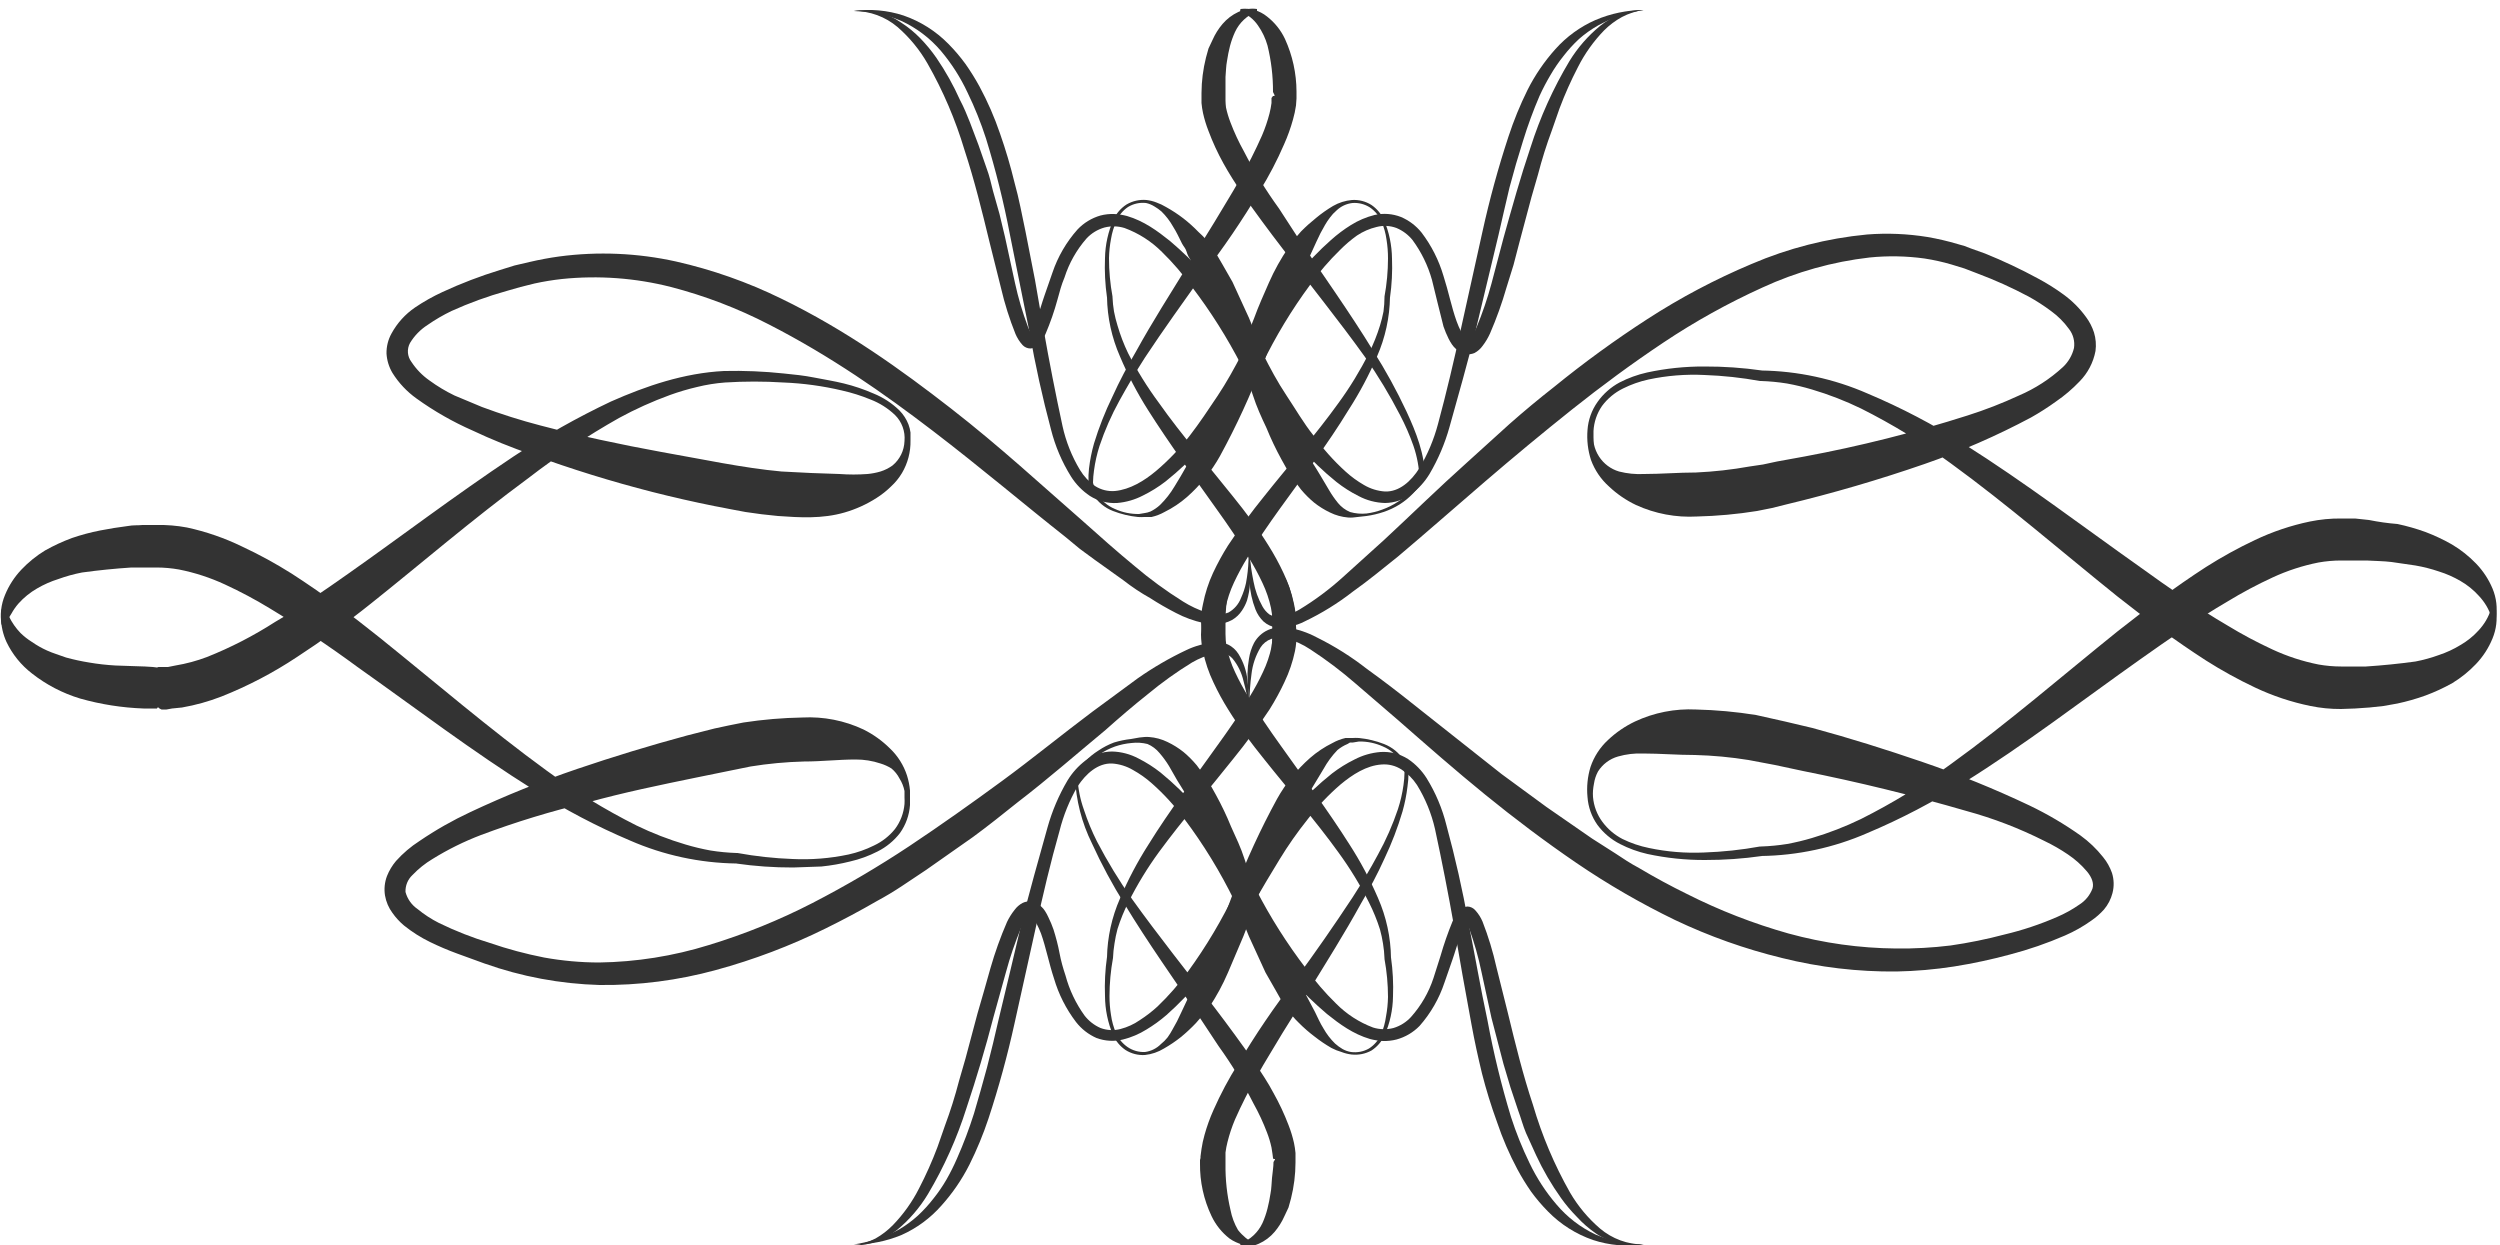
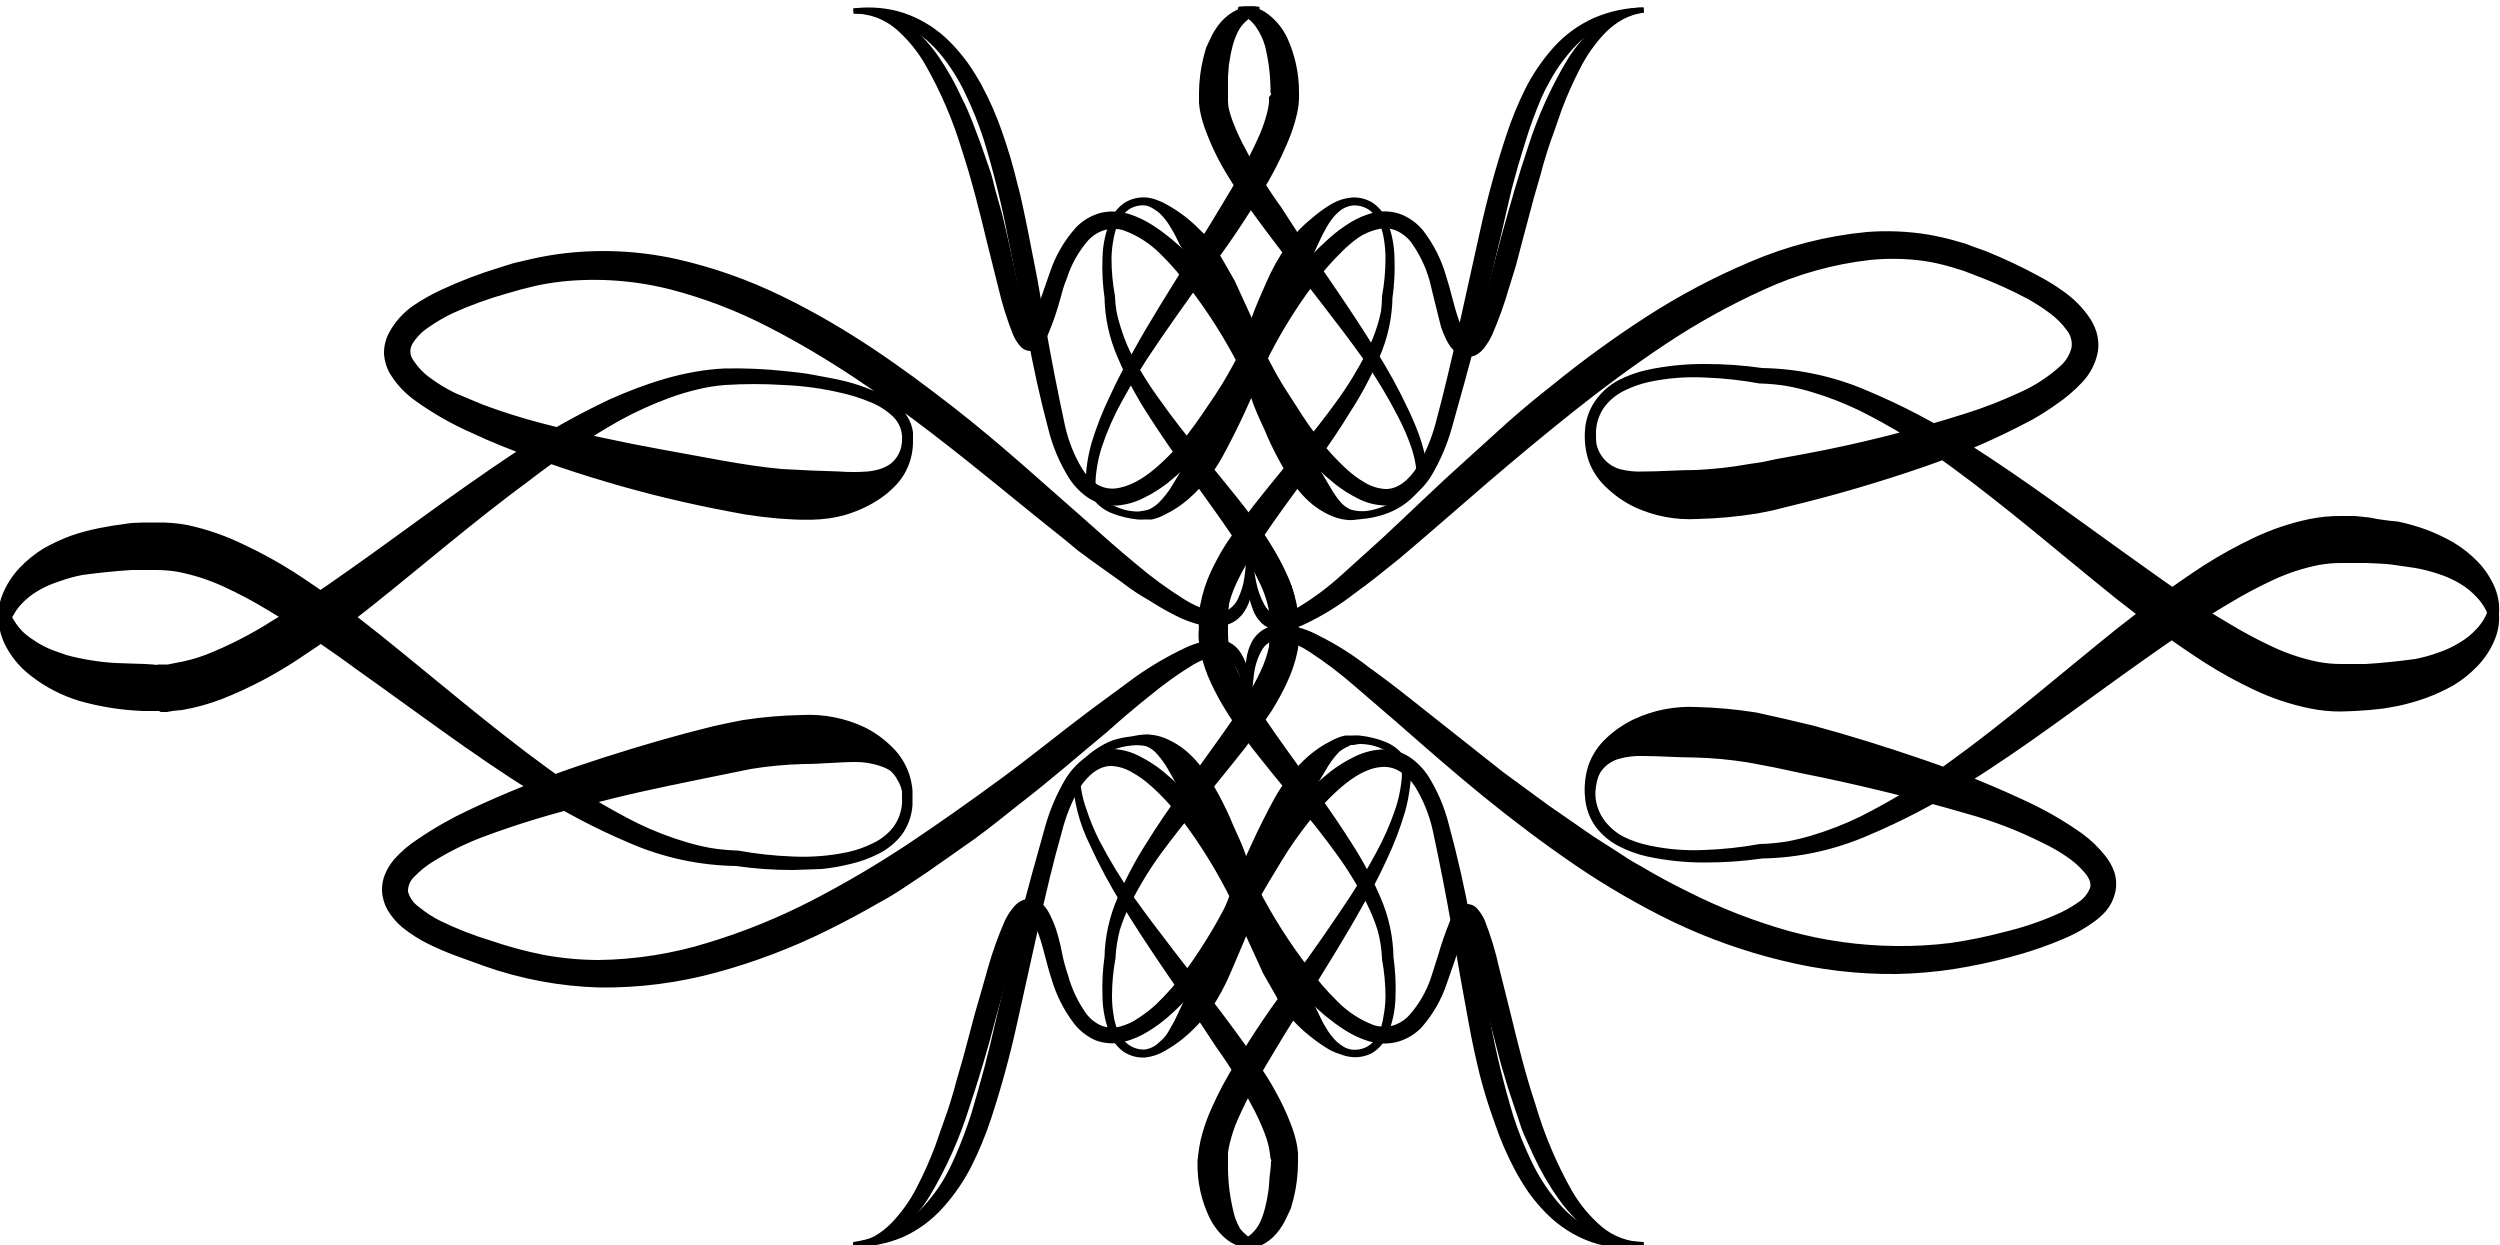
- <svg xmlns="http://www.w3.org/2000/svg" data-name="Layer 1" viewBox="0 0 500 248.93" class="fleuron f2" width="150" style="opacity: 0.8; fill: currentColor; display: block; margin: 1rem auto;">
+ <svg xmlns="http://www.w3.org/2000/svg" data-name="Layer 1" viewBox="0 0 500 248.93" class="fleuron f2" width="150" style="stroke: currentColor; fill: currentColor; display: block; margin: 1rem auto;">
  <path d="M248.1 248.7a8 8 0 0 0 4.4-4.1 17.5 17.5 0 0 0 1-2.9 29.9 29.9 0 0 0 .6-3c.2-1 .2-2 .3-3.1s.3-2.2.3-3.2l.3-.5v-.1h-.3l-.1-.2a6.7 6.7 0 0 0-.1-.8l-.2-1.3a19.9 19.9 0 0 0-.9-3 43.6 43.6 0 0 0-2.7-5.8 86.6 86.6 0 0 0-7-11.5l-3.7-5.6c-5-7.5-10.4-15-15.1-22.8a106.3 106.3 0 0 1-6.5-12.1 32.9 32.9 0 0 1-3.4-13.3v-.2a12.1 12.1 0 0 1 2-2.9 14.1 14.1 0 0 1 2.7-2.2 14.9 14.9 0 0 1 3.1-1.6 18.8 18.8 0 0 1 3.4-.7l1.7-.3 1-.1a5.4 5.4 0 0 1 .9 0 10 10 0 0 1 3.7 1 16.5 16.5 0 0 1 3.2 2 20.3 20.3 0 0 1 2.6 2.6 39.7 39.7 0 0 1 3.9 6q1.7 3.1 3 6.3c1 2.2 2 4.3 2.7 6.5l1.1 3.3 1.1 3.3.3 1-.4.8a103.7 103.7 0 0 1-11 15.8 58.4 58.4 0 0 1-6.7 7 28.7 28.7 0 0 1-4 2.9 16.4 16.4 0 0 1-4.7 2 9 9 0 0 1-5.3-.3 10.6 10.6 0 0 1-4.1-3.2 26.8 26.8 0 0 1-4.4-8.7c-1-3-1.6-6.2-2.6-9a19 19 0 0 0-.9-2 4.3 4.3 0 0 0-1.1-1.6c-.2-.1-.2-.1-.4 0a1.8 1.8 0 0 0-.6.5 9.7 9.7 0 0 0-1 2 71.1 71.1 0 0 0-3 8.8l-2.5 9c-1.6 6.2-3.4 12.2-5.4 18.2a82 82 0 0 1-7.7 17.2 28.2 28.2 0 0 1-6.2 7.2 15.3 15.3 0 0 1-4.1 2.3 12.8 12.8 0 0 1-4.6.8 13.5 13.5 0 0 0 4.4-1.4 15.6 15.6 0 0 0 3.5-2.7 30 30 0 0 0 5.2-7.3 75.3 75.3 0 0 0 3.7-8.3l1.5-4.3a90.3 90.3 0 0 0 2.8-8.9l1.3-4.5 2.4-9 1.3-4.5 1.3-4.6a75 75 0 0 1 3.3-9.2 12.5 12.5 0 0 1 1.5-2.4 4.7 4.7 0 0 1 1.6-1.4 3.1 3.1 0 0 1 3.1.2 4.8 4.8 0 0 1 1.4 1.4 9.4 9.4 0 0 1 .7 1.3 20.9 20.9 0 0 1 1 2.4c.5 1.6.9 3.1 1.2 4.7s.7 3 1.2 4.5a24.7 24.7 0 0 0 3.8 8 8.2 8.2 0 0 0 3.2 2.5 6.6 6.6 0 0 0 4 .2 12.1 12.1 0 0 0 3.9-1.8 26.2 26.2 0 0 0 3.5-2.7 51.2 51.2 0 0 0 6.1-7 100 100 0 0 0 9.5-16l-.1 1.7a164.9 164.9 0 0 0-2.5-6.2l-2.8-6.2-3-6c-1-2-2.2-3.8-3.3-5.6l-1.6-2.8a19.7 19.7 0 0 0-1.9-2.6 6.3 6.3 0 0 0-2.4-1.8 8.8 8.8 0 0 0-3.2-.2 14 14 0 0 0-3.3.7 14.2 14.2 0 0 0-3 1.5 13.4 13.4 0 0 0-2.5 2.2 11.5 11.5 0 0 0-2 2.7v-.2a22.4 22.4 0 0 0 1.3 6.5 45.4 45.4 0 0 0 2.6 6.3 101.6 101.6 0 0 0 7 11.5c5.3 7.4 11 14.5 16.5 21.7a326.4 326.4 0 0 1 8.1 11.1c1.3 2 2.6 3.9 3.7 6a48 48 0 0 1 3 6.4 24.4 24.4 0 0 1 1.1 3.6 17.2 17.2 0 0 1 .3 2v1.9a29.9 29.9 0 0 1-.9 7.2l-.5 1.8-.8 1.7a13.1 13.1 0 0 1-2 3.2c-1.7 2-4.4 3.3-6.9 2.9z" />
  <path d="M251 249.2c-1 .3-3.6-.4-5.1-1.5a12.4 12.4 0 0 1-3.6-4.5 23.8 23.8 0 0 1-2.3-10.5v-.7l.1-.4v-.3l.2-1.5a21.5 21.5 0 0 1 .6-2.8 35.2 35.2 0 0 1 1.8-5 71.2 71.2 0 0 1 4.9-9.2A164.4 164.4 0 0 1 259 196c4-5.4 7.8-10.9 11.5-16.5 1.8-2.8 3.5-5.6 5.1-8.6a55 55 0 0 0 4-9.1 28 28 0 0 0 1.1-4.8 18.7 18.7 0 0 0 .2-2.5 6 6 0 0 0-.8-2.2 7.5 7.5 0 0 0-3.5-3 11.2 11.2 0 0 0-4.8-1l-1.2.2a4 4 0 0 0-.6 0 4 4 0 0 0-.5.3 8 8 0 0 0-2 1.2 18 18 0 0 0-2.8 3.8l-5 8.3c-1.6 2.8-3 5.8-4.4 8.8s-2.8 6-4 9l-.1-2a105.3 105.3 0 0 0 10 15.8 51.5 51.5 0 0 0 6 7 20.6 20.6 0 0 0 7.4 4.8 7.4 7.4 0 0 0 4.1.1 7.8 7.8 0 0 0 3.5-2.2 22 22 0 0 0 4.5-7.8l1.4-4.4a66.5 66.5 0 0 1 2.4-6.9 8.1 8.1 0 0 1 1.4-2.2 2.3 2.3 0 0 1 1.6-.8 2.2 2.2 0 0 1 1.6.8 8 8 0 0 1 1.4 2.2 62.9 62.9 0 0 1 2.8 9.2l2.3 9.2c1.5 6.2 3 12.3 5 18.3a82.7 82.7 0 0 0 7.4 17.5 28.2 28.2 0 0 0 6 7.2 13.5 13.5 0 0 0 8.7 3.2 13.2 13.2 0 0 1-9.5-2.2 22 22 0 0 1-3.8-3.3 30.9 30.9 0 0 1-3.2-3.8 53.7 53.7 0 0 1-5-8.6l-2-4.4c-.6-1.4-1-3-1.6-4.6l-1.5-4.5-1.4-4.7-1.2-4.6-1.2-4.6-1-4.6-1-4.6a62.7 62.7 0 0 0-2.5-8.8 7 7 0 0 0-.7-1.4 1 1 0 0 0 .4 0 .8.8 0 0 0 .4 0 5.2 5.2 0 0 0-1 1.3 21.7 21.7 0 0 0-.9 2c-.6 1.4-1 3-1.5 4.4l-1.6 4.6a25 25 0 0 1-5 8.7 10.2 10.2 0 0 1-4.6 2.7 9.7 9.7 0 0 1-2.7.3 12.4 12.4 0 0 1-2.6-.4c-3.4-1-6.1-3-8.6-5a72.2 72.2 0 0 1-7-6.8 135.2 135.2 0 0 1-11.5-15.5l-.5-1 .4-1a150 150 0 0 1 8.6-18.7 31.2 31.2 0 0 1 6.6-8.2 20.9 20.9 0 0 1 4.5-3 9.7 9.7 0 0 1 2.6-1h.7a5.7 5.7 0 0 1 .7 0 9.5 9.5 0 0 1 1.3 0 19 19 0 0 1 5 1.2 8.2 8.2 0 0 1 4 3.3 6.8 6.8 0 0 1 .9 2.5 18.2 18.2 0 0 1-.2 2.7 32.1 32.1 0 0 1-1 5 64.3 64.3 0 0 1-3.6 9.4c-1.4 3.1-3 6.1-4.7 9-3.3 6-6.9 11.7-10.4 17.4l-5.3 8.5c-1.7 2.9-3.5 5.7-5.1 8.6a94.4 94.4 0 0 0-4.4 8.7 30.5 30.5 0 0 0-1.5 4.5 16.9 16.9 0 0 0-.4 2.1v2.3a38.1 38.1 0 0 0 1 9.2 12.7 12.7 0 0 0 1.5 4 10.4 10.4 0 0 0 3.4 2.8z" />
  <path d="M248.1 109.5a7.3 7.3 0 0 1 6.2 2.2 12.8 12.8 0 0 1 2 2.6 21 21 0 0 1 1.5 3 26.9 26.9 0 0 1 1.3 6.3l.2 3.2a15.8 15.8 0 0 1-.3 3.4 27.3 27.3 0 0 1-2.1 6.2 50.3 50.3 0 0 1-3 5.5 126 126 0 0 1-7.2 9.8c-5 6.3-10.2 12.3-14.9 18.7a70.8 70.8 0 0 0-6.1 10 36 36 0 0 0-2.2 5.4 26 26 0 0 0-.6 2.9 23.1 23.1 0 0 0-.3 2.9 42.4 42.4 0 0 0-.7 7.6 23.3 23.3 0 0 0 .3 3.8 14 14 0 0 0 1 3.6 6.6 6.6 0 0 0 2.3 2.8 5.7 5.7 0 0 0 3.5 1 5.5 5.5 0 0 0 3.2-1.6 8.1 8.1 0 0 0 1.3-1.3 13.6 13.6 0 0 0 1-1.6 31.4 31.4 0 0 0 1.7-3.3l1.6-3.4 3.2-6.8 3-7q.8-1.7 1.4-3.5l1.3-3.5.2 1.8a100.9 100.9 0 0 0-10.1-16.5 44.9 44.9 0 0 0-6.4-7 21 21 0 0 0-3.8-2.7 9.5 9.5 0 0 0-4.2-1.3c-2.8-.1-5.2 2-6.9 4.6a34.5 34.5 0 0 0-3.6 8.9c-1.8 6.3-3.3 12.7-4.7 19.1l-4.3 19.4a193.6 193.6 0 0 1-5.2 19 70.3 70.3 0 0 1-3.8 9.2 37.5 37.5 0 0 1-5.6 8.2 23.3 23.3 0 0 1-8 5.9 24.9 24.9 0 0 1-9.6 1.9 27.7 27.7 0 0 0 9.1-3 22.6 22.6 0 0 0 3.8-2.8 28.3 28.3 0 0 0 3.1-3.4 30.3 30.3 0 0 0 2.6-3.8 43.6 43.6 0 0 0 2.1-4.2 87.6 87.6 0 0 0 3.4-9l1.3-4.5 1.3-4.7 1.2-4.8 1.1-4.7 2.3-9.6 2.3-9.7c1.6-6.4 3.4-12.8 5.2-19.2a39.2 39.2 0 0 1 4-9.4 14.3 14.3 0 0 1 3.6-4 9 9 0 0 1 5.3-1.8 11.9 11.9 0 0 1 5.3 1.4 26 26 0 0 1 4.4 2.8 58.6 58.6 0 0 1 7.3 7.1 97.5 97.5 0 0 1 6.2 8c2 2.7 3.7 5.5 5.5 8.4l.4.8-.3 1a69 69 0 0 1-2.5 7.4l-3.1 7.3a43 43 0 0 1-3.8 7l-1.3 1.6-1.3 1.5a33.4 33.4 0 0 1-3 2.8 26.6 26.6 0 0 1-3.4 2.3 9.2 9.2 0 0 1-3.8 1.3 6.5 6.5 0 0 1-3.9-1 7.3 7.3 0 0 1-2.5-3 20.4 20.4 0 0 1-1.6-7.8 43.3 43.3 0 0 1 .4-7.8v.1a30.8 30.8 0 0 1 2.6-11.8 73 73 0 0 1 5.7-10.8c4.2-6.8 9.1-13.2 13.7-19.7 2.3-3.2 4.6-6.4 6.5-9.8a49.5 49.5 0 0 0 2.7-5 22.7 22.7 0 0 0 1.7-5 15.7 15.7 0 0 0 .2-2.6V124a38.2 38.2 0 0 0-.5-5.6 17.4 17.4 0 0 0-.7-2.6 11.5 11.5 0 0 0-1-2.4 7.6 7.6 0 0 0-4-3.4z" />
  <path d="M251.4 110a7.6 7.6 0 0 0-4 3.4 11.5 11.5 0 0 0-1.1 2.4 17.4 17.4 0 0 0-.7 2.6 38.2 38.2 0 0 0-.5 5.5v2.9a15.7 15.7 0 0 0 .2 2.5 22.7 22.7 0 0 0 1.7 5.1 49.5 49.5 0 0 0 2.7 5c2 3.4 4.2 6.6 6.5 9.8 4.6 6.5 9.4 12.9 13.7 19.7a73 73 0 0 1 5.7 10.7 30.8 30.8 0 0 1 2.6 12v-.1a43.3 43.3 0 0 1 .4 7.8 20 20 0 0 1-1.7 7.8 7.2 7.2 0 0 1-2.6 3 6.7 6.7 0 0 1-4 .8 8 8 0 0 1-2-.5 10.5 10.5 0 0 1-2-.8 28 28 0 0 1-3.4-2.3 28.6 28.6 0 0 1-3.1-2.7 18.2 18.2 0 0 1-1.4-1.5 20 20 0 0 1-1.2-1.6 38.9 38.9 0 0 1-2.1-3.5l-2-3.5-3.3-7.2-1.5-3.7-1.4-3.7-.4-1 .5-.9a110.1 110.1 0 0 1 12-16.3 60 60 0 0 1 7.4-7 26.6 26.6 0 0 1 4.5-2.8 13.6 13.6 0 0 1 5.2-1.5 9.2 9.2 0 0 1 5.5 1.4 13 13 0 0 1 3.7 3.8 33 33 0 0 1 4 9.5 228.9 228.9 0 0 1 4.4 19.5c1.3 6.5 2.4 13 3.8 19.5a178.9 178.9 0 0 0 4.7 19.3 71 71 0 0 0 3.7 9.2 37.5 37.5 0 0 0 5.4 8.3 23.2 23.2 0 0 0 7.8 6 24.8 24.8 0 0 0 9.6 2 22.4 22.4 0 0 1-10.1-.9 23.2 23.2 0 0 1-9-5.7 34.7 34.7 0 0 1-3.4-4 46.6 46.6 0 0 1-2.7-4.4 61.5 61.5 0 0 1-4.1-9.5 101.5 101.5 0 0 1-3-9.7c-.8-3.3-1.5-6.5-2.1-9.8l-1.8-9.9-1.7-9.8a524.6 524.6 0 0 0-3.8-19.4 29.2 29.2 0 0 0-3.6-8.8 10.7 10.7 0 0 0-3.1-3.1 6.4 6.4 0 0 0-4-1c-3 .2-5.8 2-8.2 4a46.4 46.4 0 0 0-6.6 7c-2 2.5-3.9 5.2-5.6 8s-3.4 5.6-5 8.4l.2-1.9 1.5 3.5 1.6 3.6 1.7 3.4 1.7 3.5 3.6 6.6.9 1.7.9 1.7c.5 1 1 2.2 1.7 3.3a13.5 13.5 0 0 0 2.3 3 9.3 9.3 0 0 0 1.5 1.1 5.1 5.1 0 0 0 1.7.6 5.7 5.7 0 0 0 3.6-.7 6.4 6.4 0 0 0 2.4-2.8 13.8 13.8 0 0 0 1-3.6 23.4 23.4 0 0 0 .4-3.9 42.4 42.4 0 0 0-.7-7.6v-.1a23.1 23.1 0 0 0-.3-3 26 26 0 0 0-.6-2.8 36 36 0 0 0-2.2-5.4 70.8 70.8 0 0 0-6.1-10c-4.6-6.4-9.9-12.4-14.9-18.7-2.5-3.1-5-6.4-7.1-9.8a50.3 50.3 0 0 1-3-5.5 27.3 27.3 0 0 1-2.1-6.2 15.8 15.8 0 0 1-.4-3.4l.2-3.2a26.9 26.9 0 0 1 1.3-6.3 21 21 0 0 1 1.5-3 12.8 12.8 0 0 1 2-2.6 7.3 7.3 0 0 1 6.2-2.2z" />
  <path d="M251.4 2.3a8 8 0 0 0-4.4 4.1 17.5 17.5 0 0 0-1 2.8 29.8 29.8 0 0 0-.6 3c-.2 1-.2 2.1-.3 3.2v4.7a13.3 13.3 0 0 0 .1 1.4 19.8 19.8 0 0 0 .9 3 43.5 43.5 0 0 0 2.7 5.8 86.6 86.6 0 0 0 7 11.4l3.7 5.7c5 7.5 10.4 15 15.1 22.7a108 108 0 0 1 6.7 12.2c1.9 4.1 3.7 8.6 3.7 13.3l-.2.1a12.6 12.6 0 0 1-2.2 3 14.5 14.5 0 0 1-2.7 2.2 15.1 15.1 0 0 1-3.2 1.5 19 19 0 0 1-3.4.8l-1.8.2-.9.1a5.5 5.5 0 0 1-1 0 10 10 0 0 1-3.6-1 16.5 16.5 0 0 1-3.2-2 20.3 20.3 0 0 1-2.6-2.6 39.7 39.7 0 0 1-3.9-6q-1.7-3.1-3-6.3c-1-2.1-2-4.3-2.7-6.5l-1.1-3.2-1.1-3.4-.3-1 .4-.7a103.7 103.7 0 0 1 11-15.8 58.4 58.4 0 0 1 6.7-7 28.7 28.7 0 0 1 4-3 16.4 16.4 0 0 1 4.7-2 9 9 0 0 1 5.3.4 10.6 10.6 0 0 1 4.1 3.1 26.8 26.8 0 0 1 4.4 8.7c1 3.1 1.6 6.2 2.6 9a18.9 18.9 0 0 0 .9 2.1 4.3 4.3 0 0 0 1 1.7c.3.1.3.1.4 0a1.8 1.8 0 0 0 .6-.6 9.7 9.7 0 0 0 1.1-1.9 71.1 71.1 0 0 0 3-8.8l2.4-9.1c1.7-6.1 3.4-12.2 5.4-18.1a82 82 0 0 1 7.8-17.3 28.2 28.2 0 0 1 6.1-7 15.3 15.3 0 0 1 4.1-2.4 12.8 12.8 0 0 1 4.6-.8 13.5 13.5 0 0 0-4.3 1.4 15.6 15.6 0 0 0-3.6 2.7 30 30 0 0 0-5.2 7.3 75.3 75.3 0 0 0-3.7 8.3l-1.5 4.3a90.3 90.3 0 0 0-2.8 8.9l-1.3 4.5-2.4 9-1.2 4.6-1.4 4.5a75 75 0 0 1-3.3 9.2 12.5 12.5 0 0 1-1.5 2.5 4.7 4.7 0 0 1-1.6 1.4 3.1 3.1 0 0 1-3-.3 4.8 4.8 0 0 1-1.5-1.4 9.4 9.4 0 0 1-.7-1.2 20.9 20.9 0 0 1-1-2.4l-1.2-4.8-1.1-4.5a24.7 24.7 0 0 0-3.9-8 8.2 8.2 0 0 0-3.2-2.4 6.6 6.6 0 0 0-4-.2 12.1 12.1 0 0 0-3.9 1.7A26.2 26.2 0 0 0 268 50a51.2 51.2 0 0 0-6 7 100 100 0 0 0-9.6 15.9l.1-1.6 1.3 3 1.3 3.2 2.7 6.1 3 6c1 2 2.3 3.8 3.4 5.7l1.6 2.7a19.7 19.7 0 0 0 1.8 2.6 6.3 6.3 0 0 0 2.4 1.8 8.8 8.8 0 0 0 3.3.3 14 14 0 0 0 3.2-.8 14.2 14.2 0 0 0 3-1.5 13.4 13.4 0 0 0 2.6-2.1 11.5 11.5 0 0 0 1.8-2.7v.2a22.4 22.4 0 0 0-1.2-6.6A45.4 45.4 0 0 0 280 83a101.6 101.6 0 0 0-7-11.6c-5.3-7.4-11-14.4-16.5-21.7a326.4 326.4 0 0 1-8.1-11c-1.3-2-2.6-4-3.7-6a48 48 0 0 1-3-6.5 24.4 24.4 0 0 1-1.1-3.6 17.2 17.2 0 0 1-.3-2v-2a29.9 29.9 0 0 1 .9-7.1l.5-1.8.8-1.7a13.1 13.1 0 0 1 2-3.2c1.7-2 4.4-3.4 6.9-3z" />
  <path d="M248.1 1.8a7 7 0 0 1 5.3 1.5 12.3 12.3 0 0 1 3.6 4.5 25.5 25.5 0 0 1 2.3 10.5v1.4l-.1 1.4a21.6 21.6 0 0 1-.6 2.8 35.1 35.1 0 0 1-1.8 5 71.2 71.2 0 0 1-4.8 9.2A164.3 164.3 0 0 1 240.5 55c-3.9 5.5-7.8 10.9-11.5 16.5-1.8 2.8-3.5 5.7-5.1 8.6a55 55 0 0 0-4 9.1 28 28 0 0 0-1.1 4.9 18.7 18.7 0 0 0-.2 2.4 6 6 0 0 0 .8 2.2 7.5 7.5 0 0 0 3.6 3.1 11.2 11.2 0 0 0 4.8 1l1.2-.2a4 4 0 0 0 .5-.1 4 4 0 0 0 .6-.2 8 8 0 0 0 1.9-1.3 18 18 0 0 0 2.9-3.7c1.7-2.7 3.2-5.6 4.9-8.4s3-5.8 4.4-8.8 2.8-6 4-9l.1 2a105.3 105.3 0 0 0-9.9-15.7 51.5 51.5 0 0 0-6-7 20.6 20.6 0 0 0-7.5-4.8 7.4 7.4 0 0 0-4-.1 7.8 7.8 0 0 0-3.6 2.2 22 22 0 0 0-4.4 7.8c-.6 1.4-1 2.9-1.4 4.4a53 53 0 0 1-2.4 6.9 8.1 8.1 0 0 1-1.5 2.2 2.3 2.3 0 0 1-1.5.7 2.2 2.2 0 0 1-1.6-.7 8 8 0 0 1-1.4-2.2 62.9 62.9 0 0 1-2.9-9.2l-2.3-9.2c-1.5-6.2-3-12.3-5-18.4a82.7 82.7 0 0 0-7.4-17.3 28.2 28.2 0 0 0-6-7.3 13.5 13.5 0 0 0-8.7-3.2 13.2 13.2 0 0 1 9.4 2.3 22 22 0 0 1 3.9 3.2 30.9 30.9 0 0 1 3.2 3.9A53.7 53.7 0 0 1 192 20c.8 1.5 1.4 3 2 4.5l1.7 4.5 1.6 4.6c.6 1.6.9 3 1.3 4.6l1.3 4.6 1.1 4.6 1 4.6 1 4.6a62.7 62.7 0 0 0 2.6 8.8 7 7 0 0 0 .7 1.4 1 1 0 0 0-.4 0 .8.8 0 0 0-.4 0 5.2 5.2 0 0 0 1-1.3 21.7 21.7 0 0 0 .9-2c.6-1.4 1-3 1.5-4.4l1.6-4.6a25 25 0 0 1 5-8.6 10.2 10.2 0 0 1 4.6-2.8 9.7 9.7 0 0 1 2.7-.3 12.4 12.4 0 0 1 2.6.4c3.4 1 6.1 3 8.6 5a72.2 72.2 0 0 1 7 6.8 135.2 135.2 0 0 1 11.5 15.5l.5 1-.4 1a150 150 0 0 1-8.6 18.7 31.2 31.2 0 0 1-6.6 8.2 20.9 20.9 0 0 1-4.5 3 9.7 9.7 0 0 1-2.6 1h-.7a5.7 5.7 0 0 1-.7 0 9.5 9.5 0 0 1-1.3 0 19 19 0 0 1-5-1.2 8.2 8.2 0 0 1-4-3.3 6.8 6.8 0 0 1-.9-2.5 18.2 18.2 0 0 1 .1-2.7 32.1 32.1 0 0 1 1-5 64.3 64.3 0 0 1 3.7-9.4c1.4-3.1 3-6.1 4.7-9 3.3-6 6.9-11.6 10.4-17.3l5.3-8.6c1.7-2.9 3.5-5.7 5.1-8.6a94.4 94.4 0 0 0 4.4-8.7 30.5 30.5 0 0 0 1.5-4.4 16.9 16.9 0 0 0 .4-2.1v-1l.3-.4h.3V19l-.3-.6a38.1 38.1 0 0 0-1.1-9.3 13.2 13.2 0 0 0-1.9-4 7.4 7.4 0 0 0-3.6-2.8z" />
  <path d="M251.4 141.5a7.3 7.3 0 0 1-6.2-2.2 12.8 12.8 0 0 1-2-2.6 21 21 0 0 1-1.5-3 26.9 26.9 0 0 1-1.3-6.3l-.2-3.2a15.8 15.8 0 0 1 .4-3.4 27.3 27.3 0 0 1 2-6.2 50.3 50.3 0 0 1 3-5.5 126 126 0 0 1 7.2-9.8c5-6.3 10.3-12.3 14.9-18.7a70.8 70.8 0 0 0 6.1-10 36 36 0 0 0 2.2-5.5 26 26 0 0 0 .7-2.8 23.1 23.1 0 0 0 .2-2.9v-.1a42.4 42.4 0 0 0 .7-7.6 23.3 23.3 0 0 0-.3-3.8 14 14 0 0 0-1-3.6 6.6 6.6 0 0 0-2.3-2.8 5.7 5.7 0 0 0-3.5-.9 5.5 5.5 0 0 0-3.2 1.5 8.1 8.1 0 0 0-1.3 1.4 13.6 13.6 0 0 0-1 1.5 31.4 31.4 0 0 0-1.7 3.3l-1.6 3.5-3.2 6.7-3 7L254 69l-1.3 3.6-.2-2c1.5 3 3 5.8 4.8 8.5s3.4 5.5 5.4 8a44.9 44.9 0 0 0 6.4 7.2 21 21 0 0 0 3.7 2.7 9.5 9.5 0 0 0 4.2 1.3c2.8.1 5.2-2 6.9-4.7a34.5 34.5 0 0 0 3.7-8.8c1.7-6.3 3.2-12.7 4.6-19.1l4.3-19.4a193.6 193.6 0 0 1 5.2-19 70.3 70.3 0 0 1 3.8-9.3 37.5 37.5 0 0 1 5.6-8.2 23.3 23.3 0 0 1 8-5.8 24.9 24.9 0 0 1 9.6-2 27.7 27.7 0 0 0-9.1 3.1 22.6 22.6 0 0 0-3.8 2.7 28.3 28.3 0 0 0-3.1 3.4 30.3 30.3 0 0 0-2.6 3.8 43.6 43.6 0 0 0-2.2 4.2 87.6 87.6 0 0 0-3.3 9l-1.4 4.6-1.3 4.7-1.1 4.7-1.1 4.8-2.3 9.6-2.3 9.6c-1.6 6.4-3.4 12.8-5.2 19.2a39.2 39.2 0 0 1-4 9.4 14.3 14.3 0 0 1-3.6 4 9 9 0 0 1-5.3 1.8 11.9 11.9 0 0 1-5.3-1.4 26 26 0 0 1-4.4-2.8 58.6 58.6 0 0 1-7.3-7 97.6 97.6 0 0 1-6.2-8 123 123 0 0 1-5.4-8.5l-.5-.8.3-1a69 69 0 0 1 2.6-7.4c.9-2.5 2-4.9 3-7.2a43 43 0 0 1 3.9-7l1.2-1.7 1.3-1.5a33.4 33.4 0 0 1 3-2.7 26.6 26.6 0 0 1 3.4-2.4 9.2 9.2 0 0 1 3.8-1.2 6.5 6.5 0 0 1 3.9 1 7.3 7.3 0 0 1 2.5 3 20.4 20.4 0 0 1 1.6 7.7 43.3 43.3 0 0 1-.4 7.8v-.1a30.8 30.8 0 0 1-2.6 11.9 73 73 0 0 1-5.7 10.7c-4.2 6.9-9.1 13.3-13.7 19.7-2.3 3.2-4.6 6.5-6.5 9.8a49.5 49.5 0 0 0-2.7 5 22.7 22.7 0 0 0-1.7 5.1 15.7 15.7 0 0 0-.2 2.6v2.8a38.2 38.2 0 0 0 .5 5.5 17.4 17.4 0 0 0 .7 2.6 11.5 11.5 0 0 0 1 2.4 7.6 7.6 0 0 0 4 3.5z" />
  <path d="M248.1 141a7.6 7.6 0 0 0 4-3.5 11.5 11.5 0 0 0 1.1-2.4 17.4 17.4 0 0 0 .7-2.6 38.2 38.2 0 0 0 .6-5.5v-2.8a15.7 15.7 0 0 0-.3-2.6 22.7 22.7 0 0 0-1.7-5 49.5 49.5 0 0 0-2.7-5c-2-3.4-4.2-6.6-6.5-9.8-4.6-6.5-9.4-13-13.7-19.8a73 73 0 0 1-5.6-10.7 30.8 30.8 0 0 1-2.6-11.9v.1a43.3 43.3 0 0 1-.4-7.9 20 20 0 0 1 1.7-7.7 7.2 7.2 0 0 1 2.6-3 6.7 6.7 0 0 1 4-.9 8 8 0 0 1 2 .5 10.5 10.5 0 0 1 1.9.9 28 28 0 0 1 3.5 2.3 28.6 28.6 0 0 1 3 2.7 18.1 18.1 0 0 1 1.5 1.5 20 20 0 0 1 1.2 1.6 38.9 38.9 0 0 1 2.1 3.4l2 3.5 3.3 7.2 1.5 3.7a61 61 0 0 1 1.4 3.8l.4 1-.6.9a110.1 110.1 0 0 1-12 16.3 60 60 0 0 1-7.4 7 26.6 26.6 0 0 1-4.5 2.8 13.6 13.6 0 0 1-5.2 1.5 9.2 9.2 0 0 1-5.4-1.4 13 13 0 0 1-3.8-3.9 33 33 0 0 1-4-9.4 228.9 228.9 0 0 1-4.3-19.5L202 47a178.9 178.9 0 0 0-4.8-19.3 71 71 0 0 0-3.7-9.2 37.5 37.5 0 0 0-5.3-8.3 23.2 23.2 0 0 0-7.9-6 24.8 24.8 0 0 0-9.6-2 22.4 22.4 0 0 1 10 .9 23.2 23.2 0 0 1 9 5.7 34.7 34.7 0 0 1 3.4 4 46.6 46.6 0 0 1 2.8 4.5 61.5 61.5 0 0 1 4.1 9.4 101.6 101.6 0 0 1 2.9 9.8c.9 3.2 1.5 6.5 2.2 9.8L207 56l1.7 9.8a524.6 524.6 0 0 0 3.8 19.4A29.2 29.2 0 0 0 216 94a10.7 10.7 0 0 0 3 3.2 6.4 6.4 0 0 0 4 1c3-.3 5.8-2 8.2-4a46.4 46.4 0 0 0 6.7-7c2-2.6 3.8-5.3 5.6-8s3.4-5.6 4.9-8.5l-.2 1.9c-.4-1.2-1-2.3-1.5-3.5l-1.6-3.5-1.6-3.5-1.7-3.4-3.7-6.7c-.3-.5-.6-1-.8-1.7s-.6-1-.9-1.6c-.6-1.2-1.1-2.3-1.8-3.4a13.5 13.5 0 0 0-2.3-3 9.3 9.3 0 0 0-1.4-1 5.1 5.1 0 0 0-1.7-.7 5.7 5.7 0 0 0-3.6.8 6.4 6.4 0 0 0-2.3 2.8 13.8 13.8 0 0 0-1.1 3.6 23.4 23.4 0 0 0-.4 3.8 42.4 42.4 0 0 0 .7 7.7v.1a23.1 23.1 0 0 0 .3 2.9 26 26 0 0 0 .7 2.8 36 36 0 0 0 2.1 5.5 70.8 70.8 0 0 0 6.2 10c4.5 6.4 9.8 12.4 14.8 18.7 2.5 3.1 5 6.4 7.1 9.8a50.3 50.3 0 0 1 3 5.5 27.3 27.3 0 0 1 2.1 6.2 15.8 15.8 0 0 1 .4 3.4l-.2 3.2a26.9 26.9 0 0 1-1.3 6.3 21 21 0 0 1-1.5 3 12.8 12.8 0 0 1-2 2.6 7.3 7.3 0 0 1-6.2 2.2z" />
  <path d="M1.2 121.9a9.6 9.6 0 0 0 .6 1.4 12.9 12.9 0 0 0 2.3 3.3 13.4 13.4 0 0 0 2.3 1.8 18.6 18.6 0 0 0 3 1.7 18.8 18.8 0 0 0 1.8.7l2 .7a43.2 43.2 0 0 0 4.6 1 46.4 46.4 0 0 0 5.3.6l2.9.1 3 .1 1.6.1.8.1c.2 0 0 0 0 0l.3-.1h1.9l1.5-.3a33 33 0 0 0 6.3-1.7 79.5 79.5 0 0 0 13.6-7c4.8-2.8 9.6-6.1 14.7-9.7 10.1-7.1 21-15.4 33-23.4a157 157 0 0 1 19.5-11c7-3.1 14.6-5.7 22.6-6.1a92.8 92.8 0 0 1 12 .5c2 .2 4 .4 6 .8s4 .7 6 1.2a36.6 36.6 0 0 1 5.9 2 16 16 0 0 1 5.2 3.4 8.3 8.3 0 0 1 1.8 2.8 7.6 7.6 0 0 1 .4 1.6v1.6a12.3 12.3 0 0 1-1.7 6.5 12 12 0 0 1-2.2 2.7 17.6 17.6 0 0 1-2.9 2.3 24.4 24.4 0 0 1-6.4 2.9c-4.5 1.3-9 1-13.3.7q-3.3-.3-6.5-.8l-3.2-.6-1.5-.3-1.6-.3a252.4 252.4 0 0 1-12.3-2.8 251.5 251.5 0 0 1-24.2-7.5c-4-1.4-8-3-11.8-4.8a61.6 61.6 0 0 1-11.2-6.4 18 18 0 0 1-4.8-5.1 8.6 8.6 0 0 1-1.2-3.9 8 8 0 0 1 1-4 15 15 0 0 1 4.7-5.2 38.8 38.8 0 0 1 5.5-3.1A90.5 90.5 0 0 1 100 54l2.9-.9 3-.7q3-.7 5.9-1.1a67.2 67.2 0 0 1 23.4 1 96 96 0 0 1 21 7.4c13 6.3 24.1 14.3 34 22s18.3 15.5 26 22.2c3.8 3.4 7.3 6.5 10.7 9.3a82.6 82.6 0 0 0 9.7 7.1 21 21 0 0 0 4.7 2.2 6.2 6.2 0 0 0 4.4 0 5.6 5.6 0 0 0 2.5-2.9 14.6 14.6 0 0 0 1-3 30.7 30.7 0 0 0 .5-4.5v-1.6l.3 1.6a27.6 27.6 0 0 1 0 4.6 15.2 15.2 0 0 1-.6 3.4 8.7 8.7 0 0 1-1 2 5.9 5.9 0 0 1-2 1.9 6.7 6.7 0 0 1-2.9.8 10.8 10.8 0 0 1-2.8-.2 21.7 21.7 0 0 1-5.5-2 60.6 60.6 0 0 1-5.2-3c-1.8-1-3.6-2.2-5.4-3.6L219 112l-3-2.2-2.9-2.4c-8-6.3-16.7-13.7-26.5-21.2s-20.5-15-32.8-21.3a94.5 94.5 0 0 0-19.6-7.5 62.5 62.5 0 0 0-21.8-1.6 52.3 52.3 0 0 0-5.5.9l-2.8.7-2.8.8a76.7 76.7 0 0 0-11 4 35 35 0 0 0-4.8 2.8 11.1 11.1 0 0 0-3.5 3.6 3.5 3.5 0 0 0 .3 3.8 13.7 13.7 0 0 0 3.6 3.7 32.2 32.2 0 0 0 5 3l5.5 2.3a119.6 119.6 0 0 0 11.7 3.7c8 2.1 16 3.8 24.2 5.3 8 1.4 16.3 3.2 24 3.9l5.9.3 5.7.2a37.4 37.4 0 0 0 5.6 0 13.3 13.3 0 0 0 2.6-.5 8.4 8.4 0 0 0 2.4-1.2 6.6 6.6 0 0 0 2.4-4.9 6.5 6.5 0 0 0-1.9-5.2 14.8 14.8 0 0 0-4.9-3.1 35.3 35.3 0 0 0-5.7-1.8 61.4 61.4 0 0 0-11.7-1.6 92.5 92.5 0 0 0-11.7 0 34 34 0 0 0-5.6.9 48 48 0 0 0-5.4 1.6 74.8 74.8 0 0 0-10.2 4.6 152.8 152.8 0 0 0-18.1 12C94.3 104 84 112.9 74.2 120.7c-5 4-9.9 7.5-14.8 10.7a81.6 81.6 0 0 1-15.1 7.9 41.4 41.4 0 0 1-7.9 2.2l-2 .2-1.1.2h-1l-.4-.2-.2-.2h-.2l-.1.2h-2.7a53.5 53.5 0 0 1-12.7-2 29.3 29.3 0 0 1-9.6-5 17.4 17.4 0 0 1-5.1-6.3 12.2 12.2 0 0 1-1.1-4.8 6.6 6.6 0 0 1 .1-1.7z" />
  <path d="M.3 124.9A10.8 10.8 0 0 1 1 119a16.3 16.3 0 0 1 3.3-5.1 23 23 0 0 1 4.7-3.8 37.6 37.6 0 0 1 5.4-2.5 42.8 42.8 0 0 1 5.6-1.5l2.8-.5 2.8-.4c1-.2 2-.1 2.9-.2h2.8a29.6 29.6 0 0 1 6.1.5 48.8 48.8 0 0 1 11 3.8 90 90 0 0 1 9.9 5.4c6.2 4 12 8.3 17.6 12.8 11.2 9 22 18.3 33.4 26.6a126.7 126.7 0 0 0 18 11 64.3 64.3 0 0 0 9.8 3.8 46.5 46.5 0 0 0 5 1.2 41.4 41.4 0 0 0 5.2.5h.2a77.2 77.2 0 0 0 11 1.2 43.8 43.8 0 0 0 11.2-.9 22.2 22.2 0 0 0 5.1-1.8 11.8 11.8 0 0 0 4.2-3.3 9.7 9.7 0 0 0 1.9-5 11.3 11.3 0 0 0 0-1.3V158.2a7.3 7.3 0 0 0-1-2.5 6.4 6.4 0 0 0-1.6-2 9 9 0 0 0-2.2-1 15.4 15.4 0 0 0-5-.8c-3.4 0-6.8.4-10.3.4a79.6 79.6 0 0 0-10.7 1l-10.8 2.2c-7.3 1.5-14.6 3-21.8 5a179.2 179.2 0 0 0-21.3 6.5 57 57 0 0 0-9.7 4.8 19 19 0 0 0-4 3.2 4.4 4.4 0 0 0-1.4 3.4 6 6 0 0 0 2.4 3.4 23.4 23.4 0 0 0 4.3 2.8 68.6 68.6 0 0 0 10.2 4 82 82 0 0 0 10.8 2.9 62.6 62.6 0 0 0 11 1 77.7 77.7 0 0 0 22-3.5 124.3 124.3 0 0 0 20.7-8.4 205 205 0 0 0 19.4-11.4c6.3-4.2 12.5-8.6 18.5-13s12-9.3 18-13.8l9.1-6.7a66.2 66.2 0 0 1 9.8-5.7 16.1 16.1 0 0 1 5.5-1.5 6 6 0 0 1 2.8.4 5.2 5.2 0 0 1 2.1 1.9 12.5 12.5 0 0 1 1.8 5.3 37.6 37.6 0 0 1 .3 5.7 39.1 39.1 0 0 0-1.1-5.6 10.9 10.9 0 0 0-2.2-4.5 3.5 3.5 0 0 0-3.6-1 16.5 16.5 0 0 0-4.5 1.8 76 76 0 0 0-8.8 6.3c-2.9 2.3-5.7 4.7-8.5 7.2-5.8 4.8-11.5 9.8-17.5 14.4-3 2.4-6 4.8-9 7l-9.4 6.6-4.8 3.2q-2.4 1.6-5 3a173 173 0 0 1-10.3 5.5 121.6 121.6 0 0 1-21.9 8.3 84.4 84.4 0 0 1-23.3 3 75.1 75.1 0 0 1-23-4.3l-5.5-2a58 58 0 0 1-5.4-2.3 27.6 27.6 0 0 1-5.2-3.3 13.3 13.3 0 0 1-2.3-2.5 8.2 8.2 0 0 1-1.5-3.5 7.6 7.6 0 0 1 .4-3.9 11 11 0 0 1 1.8-3 23 23 0 0 1 4.7-4 72.9 72.9 0 0 1 10.2-5.8 209.3 209.3 0 0 1 21.3-8.6q10.9-3.7 22-6.7l5.5-1.4 2.8-.6 3-.6a88.4 88.4 0 0 1 11.8-1 25.5 25.5 0 0 1 12.2 2.4 20.4 20.4 0 0 1 5.3 3.8 13 13 0 0 1 3.4 5.4 14.2 14.2 0 0 1 .6 3v2.9a11 11 0 0 1-2 5.6 13 13 0 0 1-4.5 3.7 23.6 23.6 0 0 1-5.5 2 40.3 40.3 0 0 1-5.7 1l-5.7.2a78.9 78.9 0 0 1-11.4-.8h.1a55 55 0 0 1-21.3-4.6 130.5 130.5 0 0 1-19.2-10.1c-12.3-7.7-23.7-16.4-35.3-24.6A228 228 0 0 0 54 121.7a88.6 88.6 0 0 0-9-4.8 40.6 40.6 0 0 0-9.2-3 26 26 0 0 0-4.5-.4h-5a139.2 139.2 0 0 0-9.9 1 31 31 0 0 0-4.7 1.3 20.6 20.6 0 0 0-4.3 1.9 15 15 0 0 0-3.7 3 11.5 11.5 0 0 0-1.4 2 10.4 10.4 0 0 0-1.1 2.2z" />
  <path d="M499.2 121.9a10.8 10.8 0 0 1-.7 5.8 16.3 16.3 0 0 1-3.3 5.1 23 23 0 0 1-4.7 3.8 37.6 37.6 0 0 1-5.4 2.5 42.8 42.8 0 0 1-5.6 1.6l-2.8.5-2.8.3-2.9.2-2.8.1a29.6 29.6 0 0 1-6.1-.6 48.8 48.8 0 0 1-11.1-3.7 90 90 0 0 1-9.8-5.4c-6.2-4-12-8.3-17.7-12.8-11.2-9-21.9-18.3-33.3-26.6a126.7 126.7 0 0 0-18-11 64.3 64.3 0 0 0-9.8-3.8 46.4 46.4 0 0 0-5-1.2 41.4 41.4 0 0 0-5.2-.5h-.2a77.2 77.2 0 0 0-11.1-1.2 43.5 43.5 0 0 0-11.2.9 21.8 21.8 0 0 0-5.1 1.8 11.6 11.6 0 0 0-4.2 3.5 9.7 9.7 0 0 0-1.7 5v1.3a10.5 10.5 0 0 0 .1 1.4 7.3 7.3 0 0 0 1 2.4 7.2 7.2 0 0 0 4 3 16.7 16.7 0 0 0 5 .5c3.4 0 6.9-.3 10.4-.3a81.7 81.7 0 0 0 10.7-1.2l2.7-.4 2.8-.6 5.5-1a269.3 269.3 0 0 0 32.6-8.2 87.4 87.4 0 0 0 10.3-4 31 31 0 0 0 8.8-5.7 7.7 7.7 0 0 0 2.2-3.8 5 5 0 0 0-1-3.8 16 16 0 0 0-3.6-3.6 38 38 0 0 0-4.5-2.9 84.8 84.8 0 0 0-10.2-4.6l-2.6-1-1.3-.4-1.3-.4a41 41 0 0 0-5.4-1.2 46.2 46.2 0 0 0-11-.2 70.3 70.3 0 0 0-21.4 6 139 139 0 0 0-19.8 11c-6.3 4.2-12.4 8.7-18.3 13.4s-11.8 9.6-17.5 14.5-11.5 10-17.3 14.9c-3 2.4-5.9 4.8-9 7a52.2 52.2 0 0 1-9.7 6 11 11 0 0 1-5.6 1.2 4.9 4.9 0 0 1-2.6-1.2 6.9 6.9 0 0 1-1.6-2.4 18 18 0 0 1-1.2-5.5 47.3 47.3 0 0 1 0-5.7 49.7 49.7 0 0 0 .8 5.6 16.2 16.2 0 0 0 1.8 5 5 5 0 0 0 1.4 1.6 3 3 0 0 0 1.7.4 10.3 10.3 0 0 0 4.3-1.4 56.2 56.2 0 0 0 8.6-6.4l8.3-7.5c5.5-5.1 11-10.5 16.6-15.5l8.5-7.7q4.3-3.8 8.9-7.4a212.1 212.1 0 0 1 18.7-13.6 133.8 133.8 0 0 1 20.8-11 77 77 0 0 1 23.1-5.9 50.8 50.8 0 0 1 12.1.5 52 52 0 0 1 6 1.4l1.4.4 1.3.5 2.8 1a103 103 0 0 1 10.6 5 42.3 42.3 0 0 1 5.1 3.2 20.2 20.2 0 0 1 4.5 4.5 10.7 10.7 0 0 1 1.6 3.1 8.7 8.7 0 0 1 .3 3.7 11.8 11.8 0 0 1-3.2 6.1 29.6 29.6 0 0 1-4.7 4 52.2 52.2 0 0 1-5 3.2 148 148 0 0 1-21.3 9.3 295.6 295.6 0 0 1-27.7 8.1l-2.8.7-3 .6a88.7 88.7 0 0 1-12 1.1 25.8 25.8 0 0 1-12.2-2.3 21 21 0 0 1-5.4-3.7 13.2 13.2 0 0 1-3.6-5.3 15.5 15.5 0 0 1-.7-6 11 11 0 0 1 2-5.6 12.8 12.8 0 0 1 4.4-3.9 23.1 23.1 0 0 1 5.5-2 53 53 0 0 1 11.5-1.2 78.9 78.9 0 0 1 11.5.8h-.2a55 55 0 0 1 21.3 4.6 130.5 130.5 0 0 1 19.3 10.1c12.2 7.7 23.6 16.4 35.2 24.6 5.7 4.1 11.5 8.2 17.5 11.7a88.6 88.6 0 0 0 9 4.8 40.6 40.6 0 0 0 9.2 3 26 26 0 0 0 4.5.4h5a139.2 139.2 0 0 0 9.9-1 31 31 0 0 0 4.7-1.3 20.6 20.6 0 0 0 4.3-2 15 15 0 0 0 3.6-2.9 11.5 11.5 0 0 0 1.5-2 10.4 10.4 0 0 0 1-2.3z" />
  <path d="M498.3 123.5a10.4 10.4 0 0 0-1-2.3 11.5 11.5 0 0 0-1.5-2 15 15 0 0 0-3.7-3 20.6 20.6 0 0 0-4.3-1.9 31 31 0 0 0-4.7-1.2l-4.8-.7c-1.6-.2-3.4-.2-5-.3h-5.1a26 26 0 0 0-4.5.4 40.6 40.6 0 0 0-9.2 3 88.6 88.6 0 0 0-9 4.8c-6 3.5-11.7 7.5-17.5 11.6-11.6 8.2-23 17-35.2 24.6a130.5 130.5 0 0 1-19.3 10.1 55 55 0 0 1-21.3 4.6h.2a78.9 78.9 0 0 1-11.4.8 53.4 53.4 0 0 1-11.5-1.2 23.3 23.3 0 0 1-5.5-2 13 13 0 0 1-4.5-3.8 11 11 0 0 1-2-5.6 15.5 15.5 0 0 1 .6-6 13 13 0 0 1 3.5-5.4 20.9 20.9 0 0 1 5.4-3.7 25.8 25.8 0 0 1 12.2-2.4 89 89 0 0 1 12 1.1l5.8 1.3 5.5 1.3c7.4 2 14.7 4.3 22 6.8a202 202 0 0 1 21.4 8.7 69.8 69.8 0 0 1 10.2 6 22.8 22.8 0 0 1 4.5 4.3 10.5 10.5 0 0 1 1.8 3.2 7.3 7.3 0 0 1 .1 4 8.3 8.3 0 0 1-1.7 3.3 14 14 0 0 1-2.5 2.2 29 29 0 0 1-5.3 3 75.5 75.5 0 0 1-11 3.8 107.3 107.3 0 0 1-11.2 2.4 85.5 85.5 0 0 1-11.5 1 90.8 90.8 0 0 1-22.9-2.7A111 111 0 0 1 335 184a155.4 155.4 0 0 1-19.7-11.4c-6.3-4.3-12.4-8.9-18.3-13.7s-11.6-9.8-17.3-14.8l-8.6-7.4a81.8 81.8 0 0 0-9-6.8 17 17 0 0 0-5.1-2.3 5.2 5.2 0 0 0-2.8.2 4.3 4.3 0 0 0-2.1 1.7 13.2 13.2 0 0 0-1.8 5.3 43.9 43.9 0 0 0-.4 5.6 40.5 40.5 0 0 1-.4-5.7 19.6 19.6 0 0 1 .3-3 10.2 10.2 0 0 1 1-3.1 6 6 0 0 1 2.8-2.6 7.3 7.3 0 0 1 3.8-.5 18.4 18.4 0 0 1 6 2 57.7 57.7 0 0 1 10 6.3c3.2 2.3 6.2 4.6 9.2 7l17.7 14 9 6.6 9.1 6.3 4.7 3c1.5 1 3 2 4.7 2.9q4.7 2.8 9.6 5.2a112.9 112.9 0 0 0 20.3 7.9 83.9 83.9 0 0 0 21.5 3 81 81 0 0 0 10.9-.6 94.9 94.9 0 0 0 10.8-2.2 62.4 62.4 0 0 0 10.5-3.5 25.2 25.2 0 0 0 4.5-2.5 6.5 6.5 0 0 0 2.6-3.2c.3-1-.1-2.2-1.1-3.4a18.4 18.4 0 0 0-3.8-3.4 35.6 35.6 0 0 0-4.7-2.7 83.3 83.3 0 0 0-15.6-6 389 389 0 0 0-32.7-8L355 153l-5.3-1a80.2 80.2 0 0 0-10.7-1c-3.5 0-7-.3-10.4-.3a16 16 0 0 0-5 .6 7 7 0 0 0-4 3 7.3 7.3 0 0 0-.8 2.4 12.2 12.2 0 0 0-.2 1.4 9 9 0 0 0 0 1.3 9.7 9.7 0 0 0 1.9 5 11.7 11.7 0 0 0 4 3.4 22 22 0 0 0 5.3 1.8 43.7 43.7 0 0 0 11 .9 77.2 77.2 0 0 0 11.2-1.2h.2a41.4 41.4 0 0 0 5.2-.5 46.4 46.4 0 0 0 5-1.2 64.3 64.3 0 0 0 9.8-3.8 126.7 126.7 0 0 0 18-11c11.5-8.3 22.2-17.6 33.4-26.6 5.6-4.4 11.4-8.8 17.6-12.8a90 90 0 0 1 9.8-5.4 48.8 48.8 0 0 1 11-3.7 29.6 29.6 0 0 1 6.2-.6h2.8l2.8.3a47.6 47.6 0 0 0 5.7.8 42.8 42.8 0 0 1 5.6 1.6 37.6 37.6 0 0 1 5.3 2.5 23 23 0 0 1 4.8 3.8 16.3 16.3 0 0 1 3.3 5 10.8 10.8 0 0 1 .7 5.9z" />
</svg>
